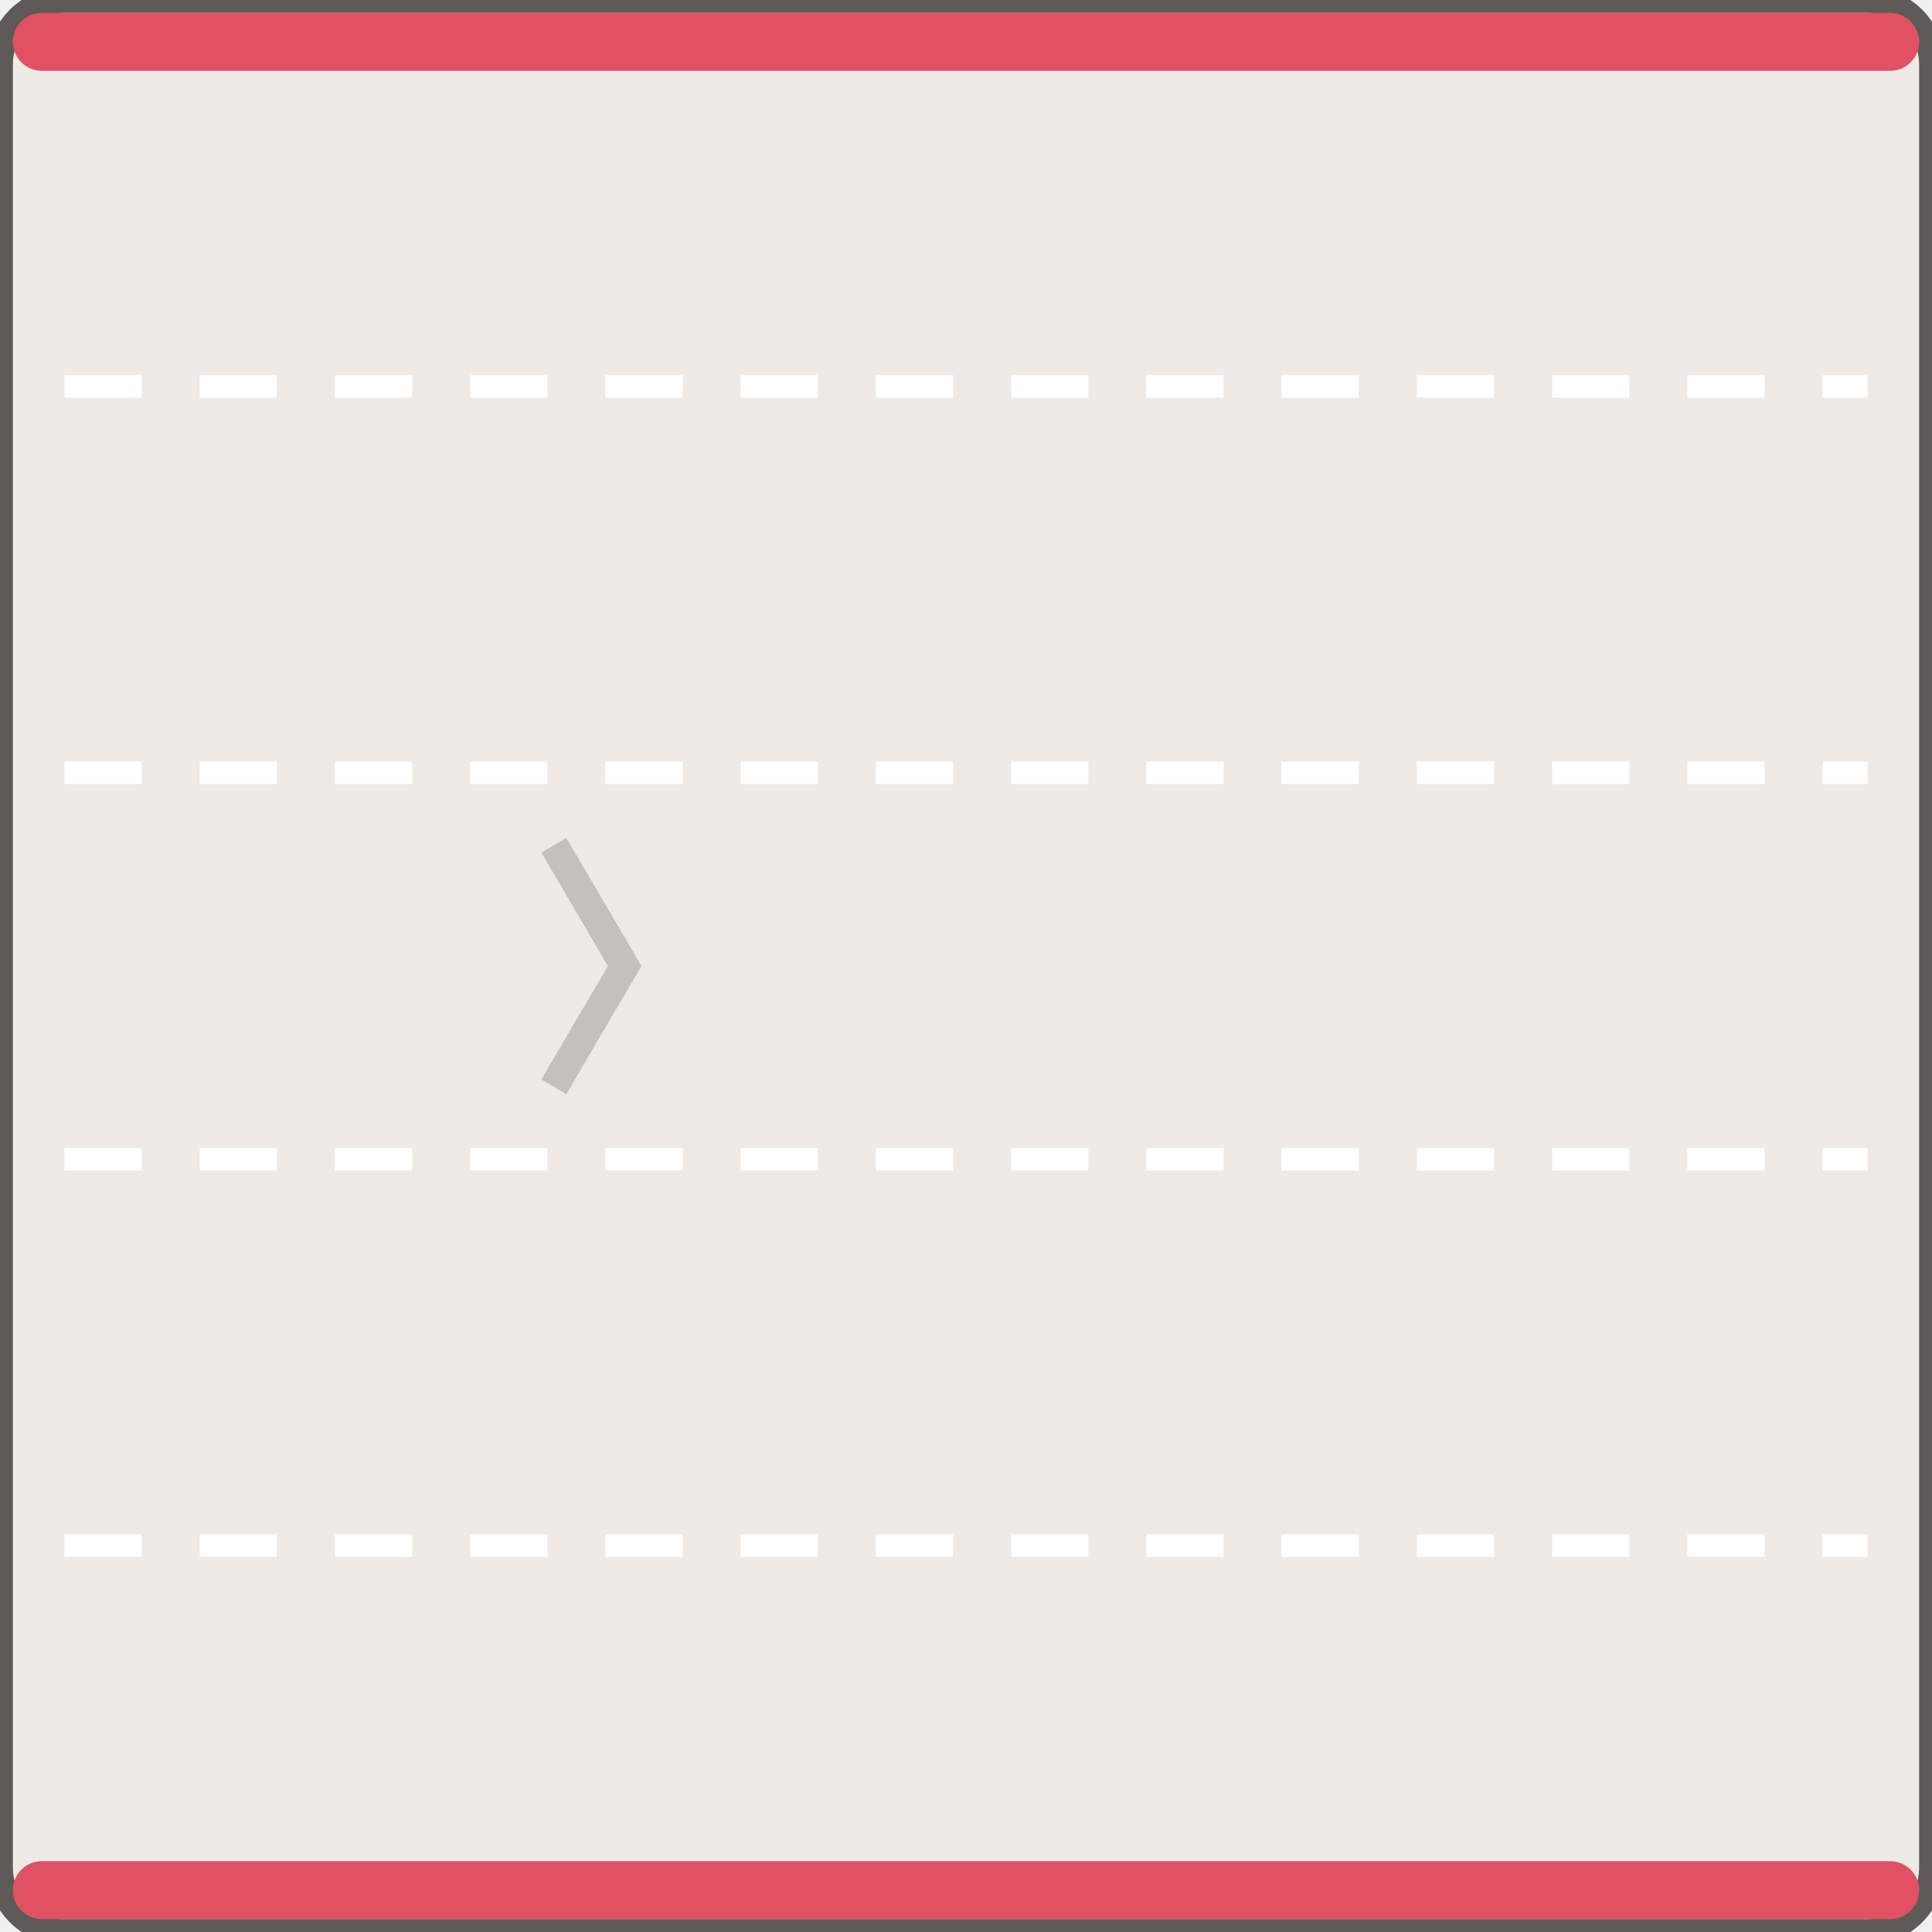
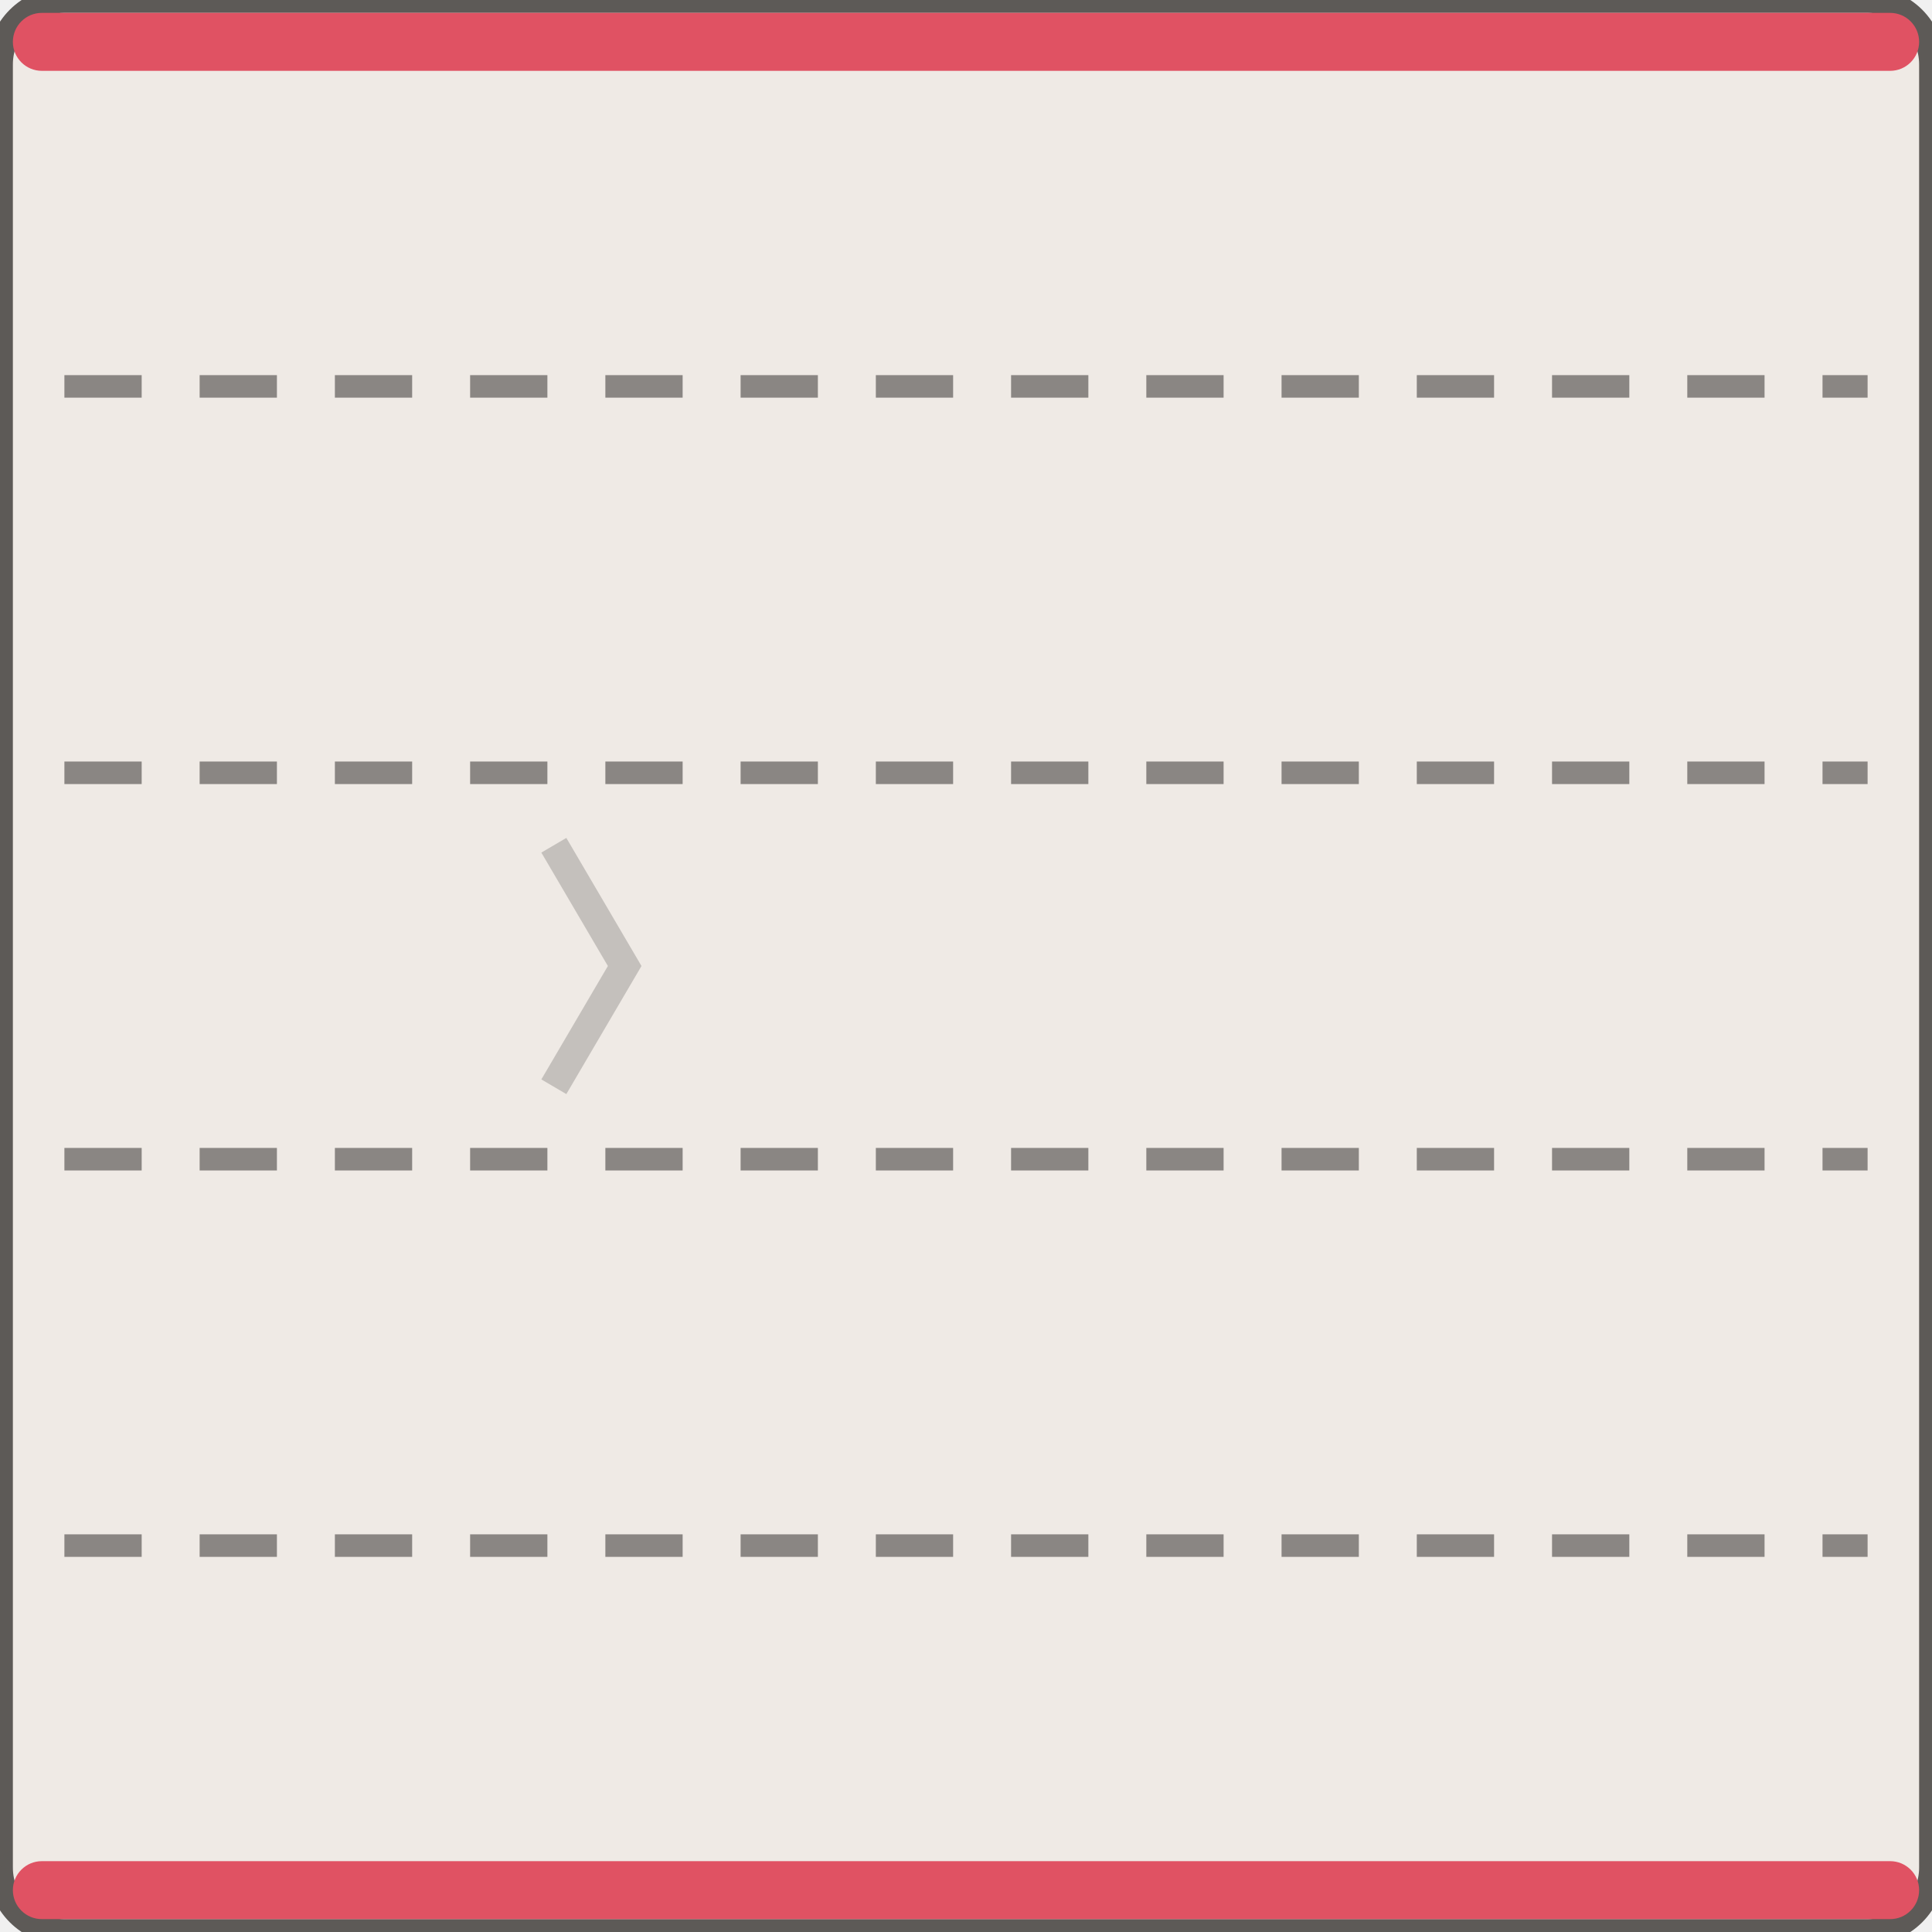
<svg xmlns="http://www.w3.org/2000/svg" width="60" height="60" viewBox="-30.0 -30.0 60 60">
  <rect x="-30.00" y="-30.00" width="60.00" height="60.00" rx="2.00" fill="#efeae5" stroke="#5d5a57" stroke-width="0.8" />
  <rect x="-29.60" y="-29.60" width="59.20" height="1.80" rx="0.90" fill="#e05263" stroke="none" stroke-width="0.8" />
  <rect x="-29.60" y="27.80" width="59.20" height="1.80" rx="0.90" fill="#e05263" stroke="none" stroke-width="0.8" />
-   <line x1="-28.00" y1="-18.00" x2="28.00" y2="-18.00" stroke="#ffffff" stroke-width="0.7" stroke-dasharray="2.4,1.8" />
-   <line x1="-28.00" y1="-6.00" x2="28.00" y2="-6.00" stroke="#ffffff" stroke-width="0.7" stroke-dasharray="2.4,1.8" />
-   <line x1="-28.00" y1="6.00" x2="28.00" y2="6.00" stroke="#ffffff" stroke-width="0.7" stroke-dasharray="2.4,1.8" />
-   <line x1="-28.00" y1="18.00" x2="28.00" y2="18.00" stroke="#ffffff" stroke-width="0.7" stroke-dasharray="2.4,1.8" />
+   <line x1="-28.00" y1="-18.00" x2="28.00" y2="-18.00" stroke="#8a8683" stroke-width="0.7" stroke-dasharray="2.4,1.8" />
+   <line x1="-28.00" y1="-6.00" x2="28.00" y2="-6.00" stroke="#8a8683" stroke-width="0.7" stroke-dasharray="2.4,1.8" />
+   <line x1="-28.00" y1="6.00" x2="28.00" y2="6.00" stroke="#8a8683" stroke-width="0.7" stroke-dasharray="2.4,1.8" />
+   <line x1="-28.00" y1="18.00" x2="28.00" y2="18.00" stroke="#8a8683" stroke-width="0.7" stroke-dasharray="2.4,1.8" />
  <path d="M -12.80 -3.75 L -10.60 0.00 L -12.80 3.75" fill="none" stroke="rgba(0,0,0,.18)" stroke-width="0.9" />
</svg>
